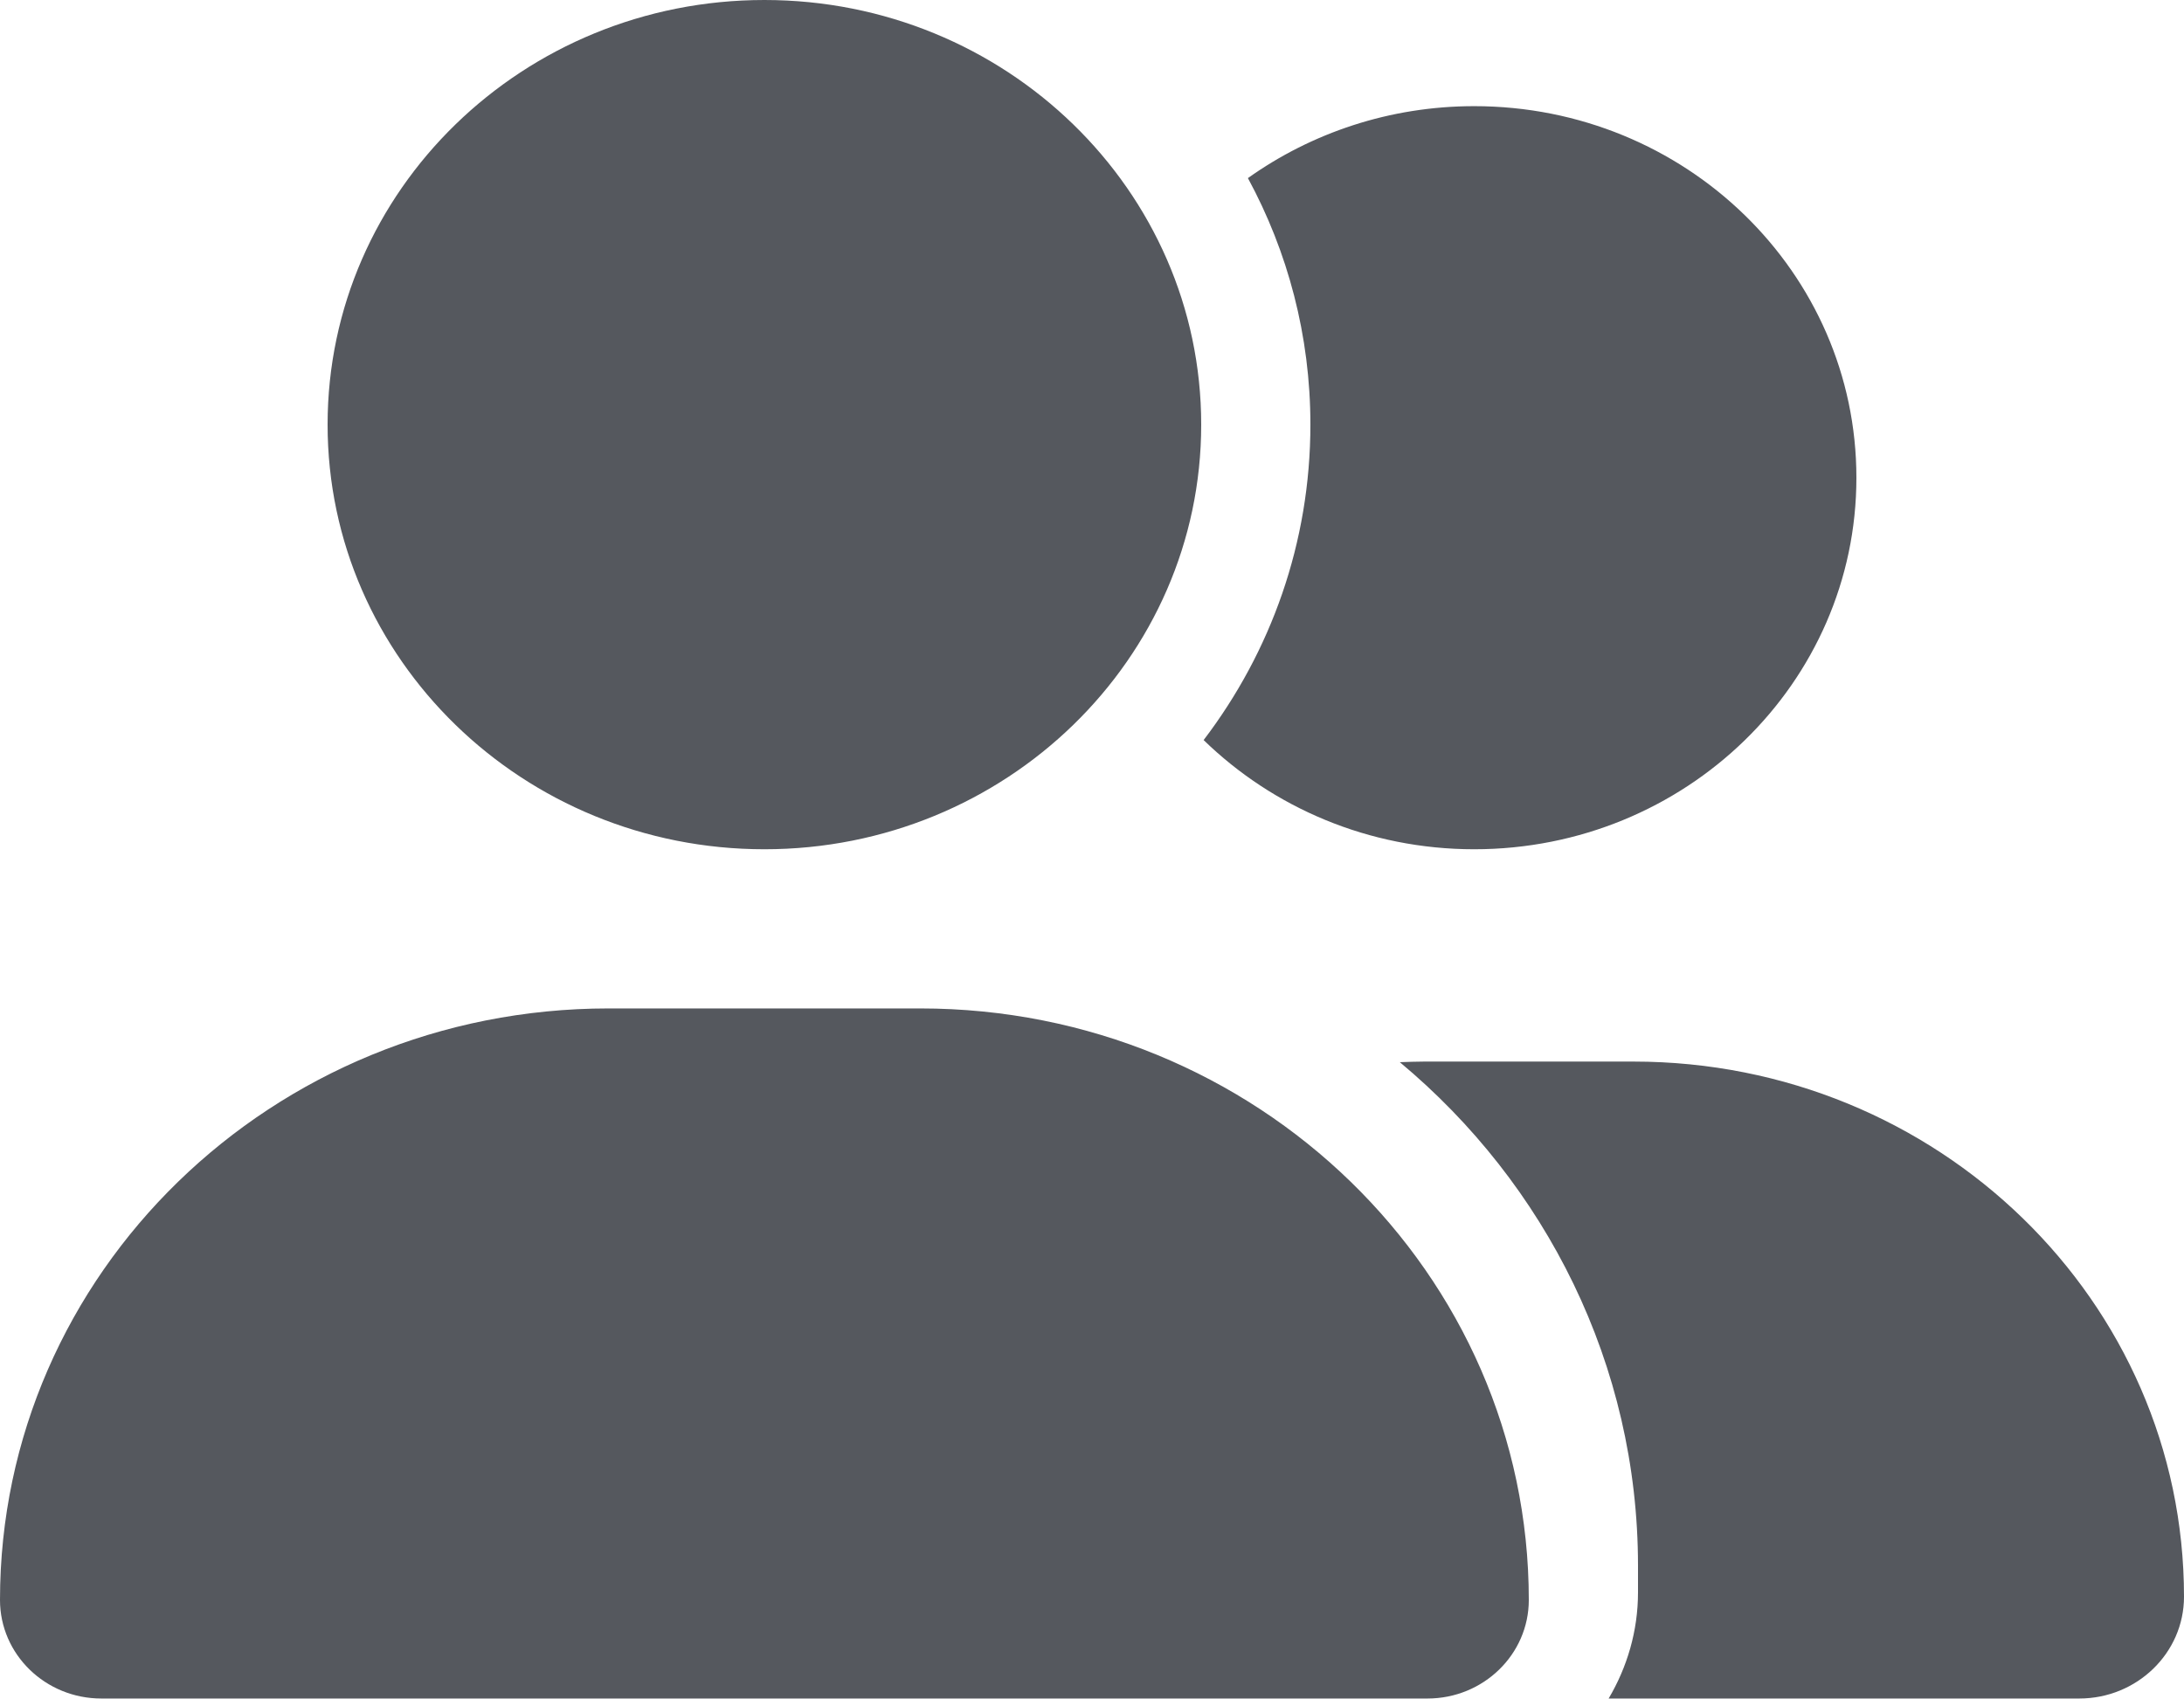
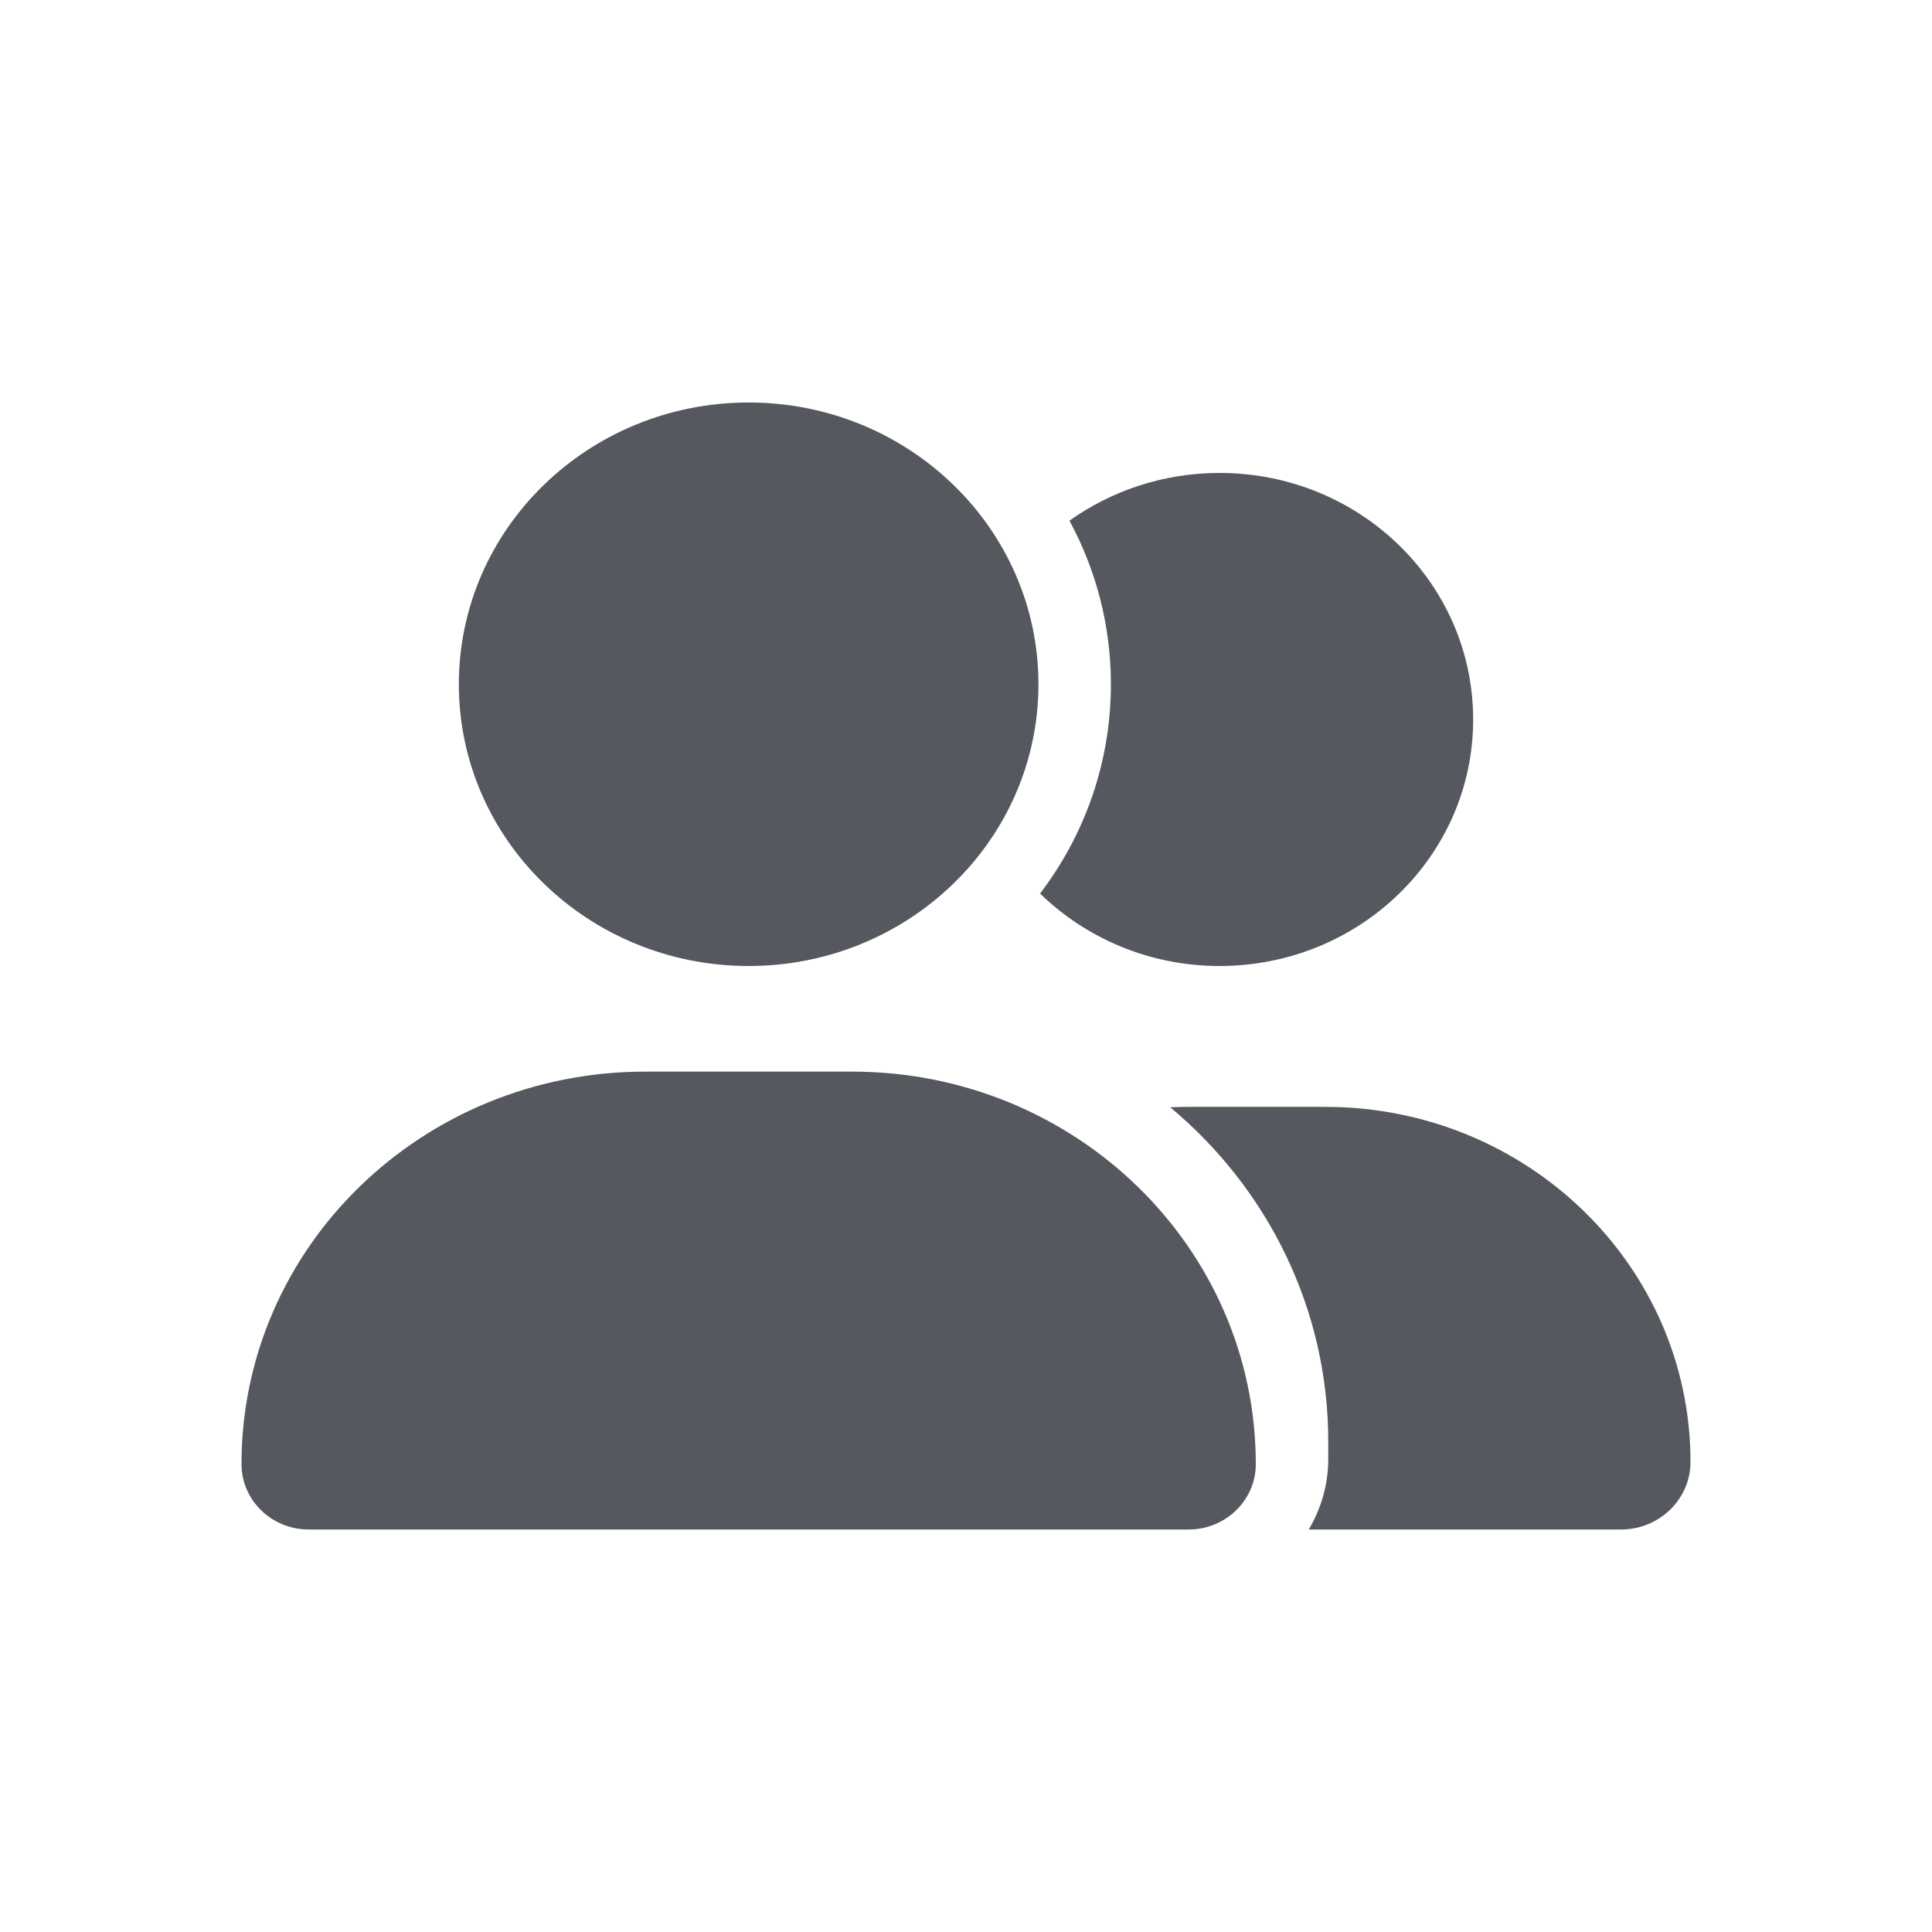
- <svg xmlns="http://www.w3.org/2000/svg" width="18" height="14" viewBox="0 0 18 14" fill="none">
-   <path d="M9.9 3.5C9.9 5.433 8.288 7 6.3 7C4.312 7 2.7 5.433 2.7 3.5C2.7 1.567 4.312 0 6.3 0C8.288 0 9.9 1.567 9.9 3.5ZM0 13.188C0 10.495 2.244 8.312 5.015 8.312H7.585C10.356 8.312 12.6 10.495 12.6 13.188C12.6 13.636 12.226 14 11.765 14H0.835C0.374 14 0 13.636 0 13.188ZM17.137 14H13.258C13.41 13.743 13.5 13.445 13.5 13.125V12.906C13.5 11.246 12.738 9.756 11.537 8.755C11.604 8.753 11.669 8.75 11.737 8.75H13.463C15.969 8.75 18 10.724 18 13.161C18 13.625 17.612 14 17.137 14ZM12.15 7C11.278 7 10.491 6.655 9.92 6.1C10.474 5.373 10.8 4.473 10.8 3.5C10.8 2.767 10.614 2.075 10.285 1.468C10.808 1.096 11.453 0.875 12.15 0.875C13.891 0.875 15.3 2.245 15.3 3.938C15.3 5.63 13.891 7 12.15 7Z" fill="#55585E" />
+ <svg xmlns="http://www.w3.org/2000/svg" width="24" height="24" viewBox="0 0 24 24" fill="none">
+   <path d="M12.9 8.5C12.9 10.433 11.288 12 9.3 12C7.312 12 5.7 10.433 5.7 8.5C5.7 6.567 7.312 5 9.3 5C11.288 5 12.9 6.567 12.9 8.5ZM3 18.188C3 15.495 5.244 13.312 8.015 13.312H10.585C13.356 13.312 15.6 15.495 15.6 18.188C15.6 18.636 15.226 19 14.765 19H3.835C3.374 19 3 18.636 3 18.188ZM20.137 19H16.258C16.41 18.743 16.5 18.445 16.5 18.125V17.906C16.5 16.247 15.738 14.756 14.537 13.755C14.604 13.753 14.669 13.75 14.737 13.75H16.463C18.969 13.75 21 15.724 21 18.16C21 18.625 20.612 19 20.137 19ZM15.15 12C14.278 12 13.491 11.655 12.92 11.1C13.474 10.373 13.8 9.473 13.8 8.5C13.8 7.767 13.614 7.075 13.285 6.468C13.808 6.096 14.453 5.875 15.15 5.875C16.891 5.875 18.3 7.245 18.3 8.938C18.3 10.63 16.891 12 15.15 12Z" fill="#55585E" />
</svg>
